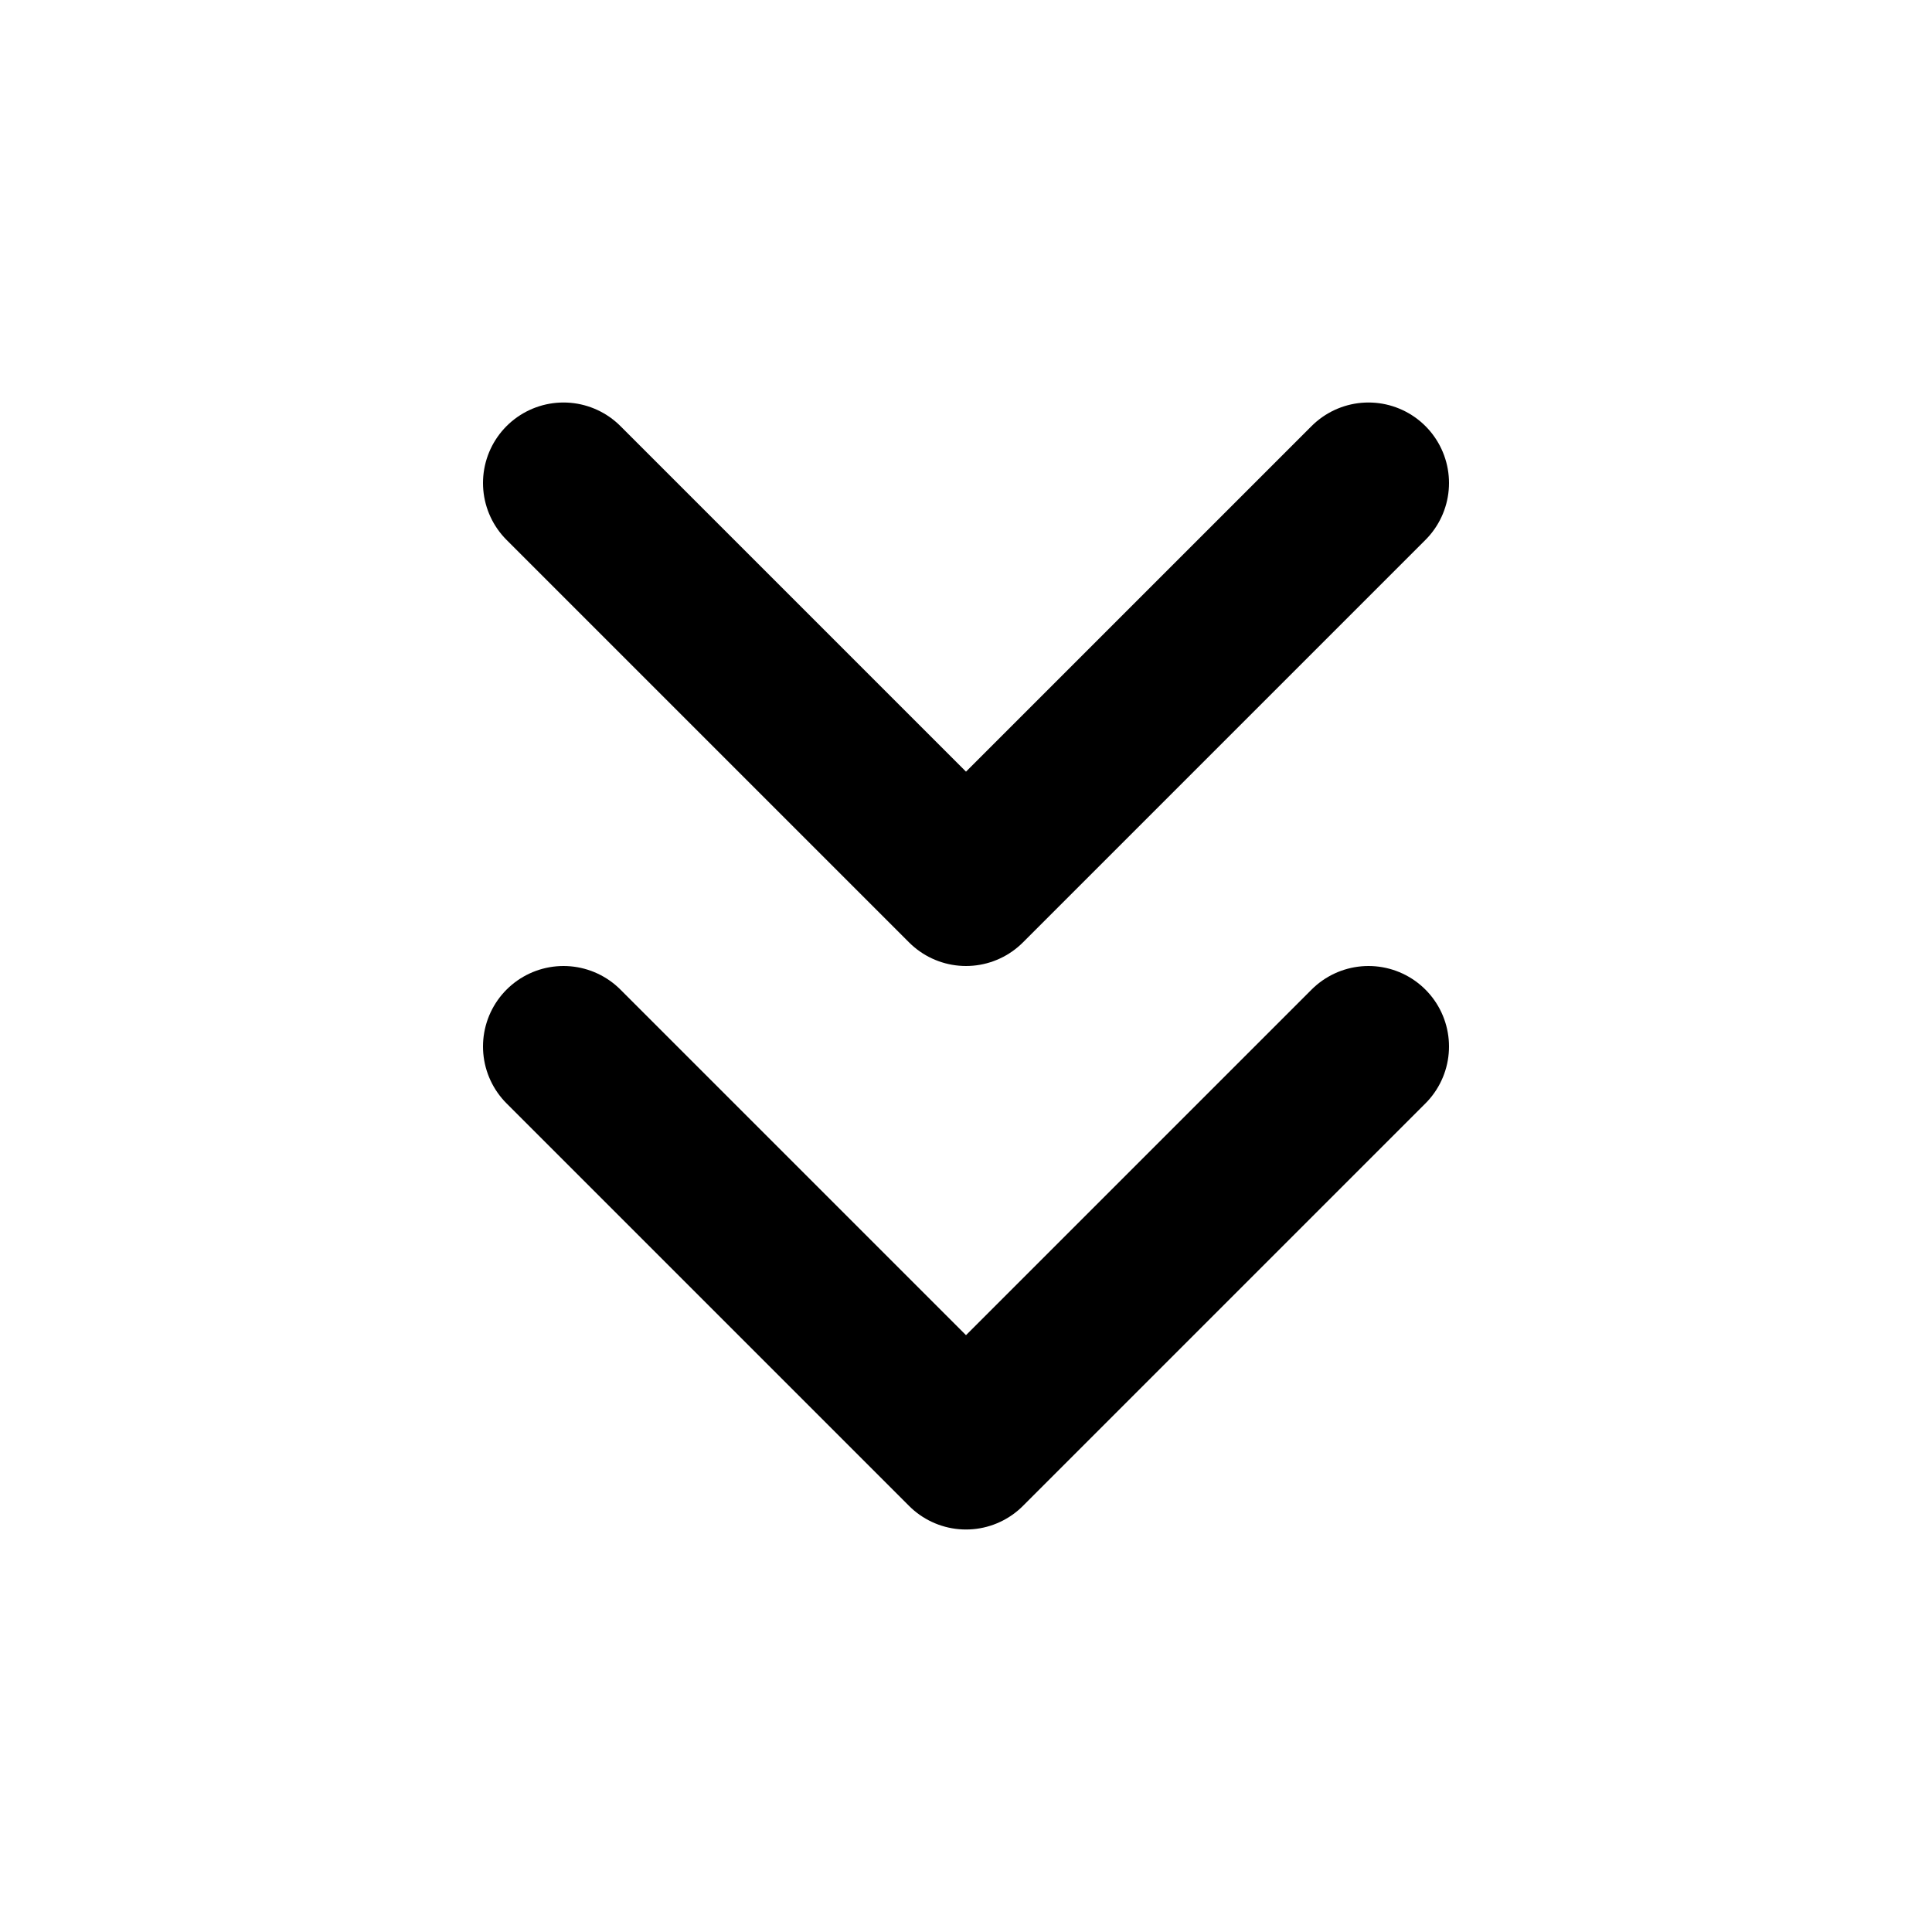
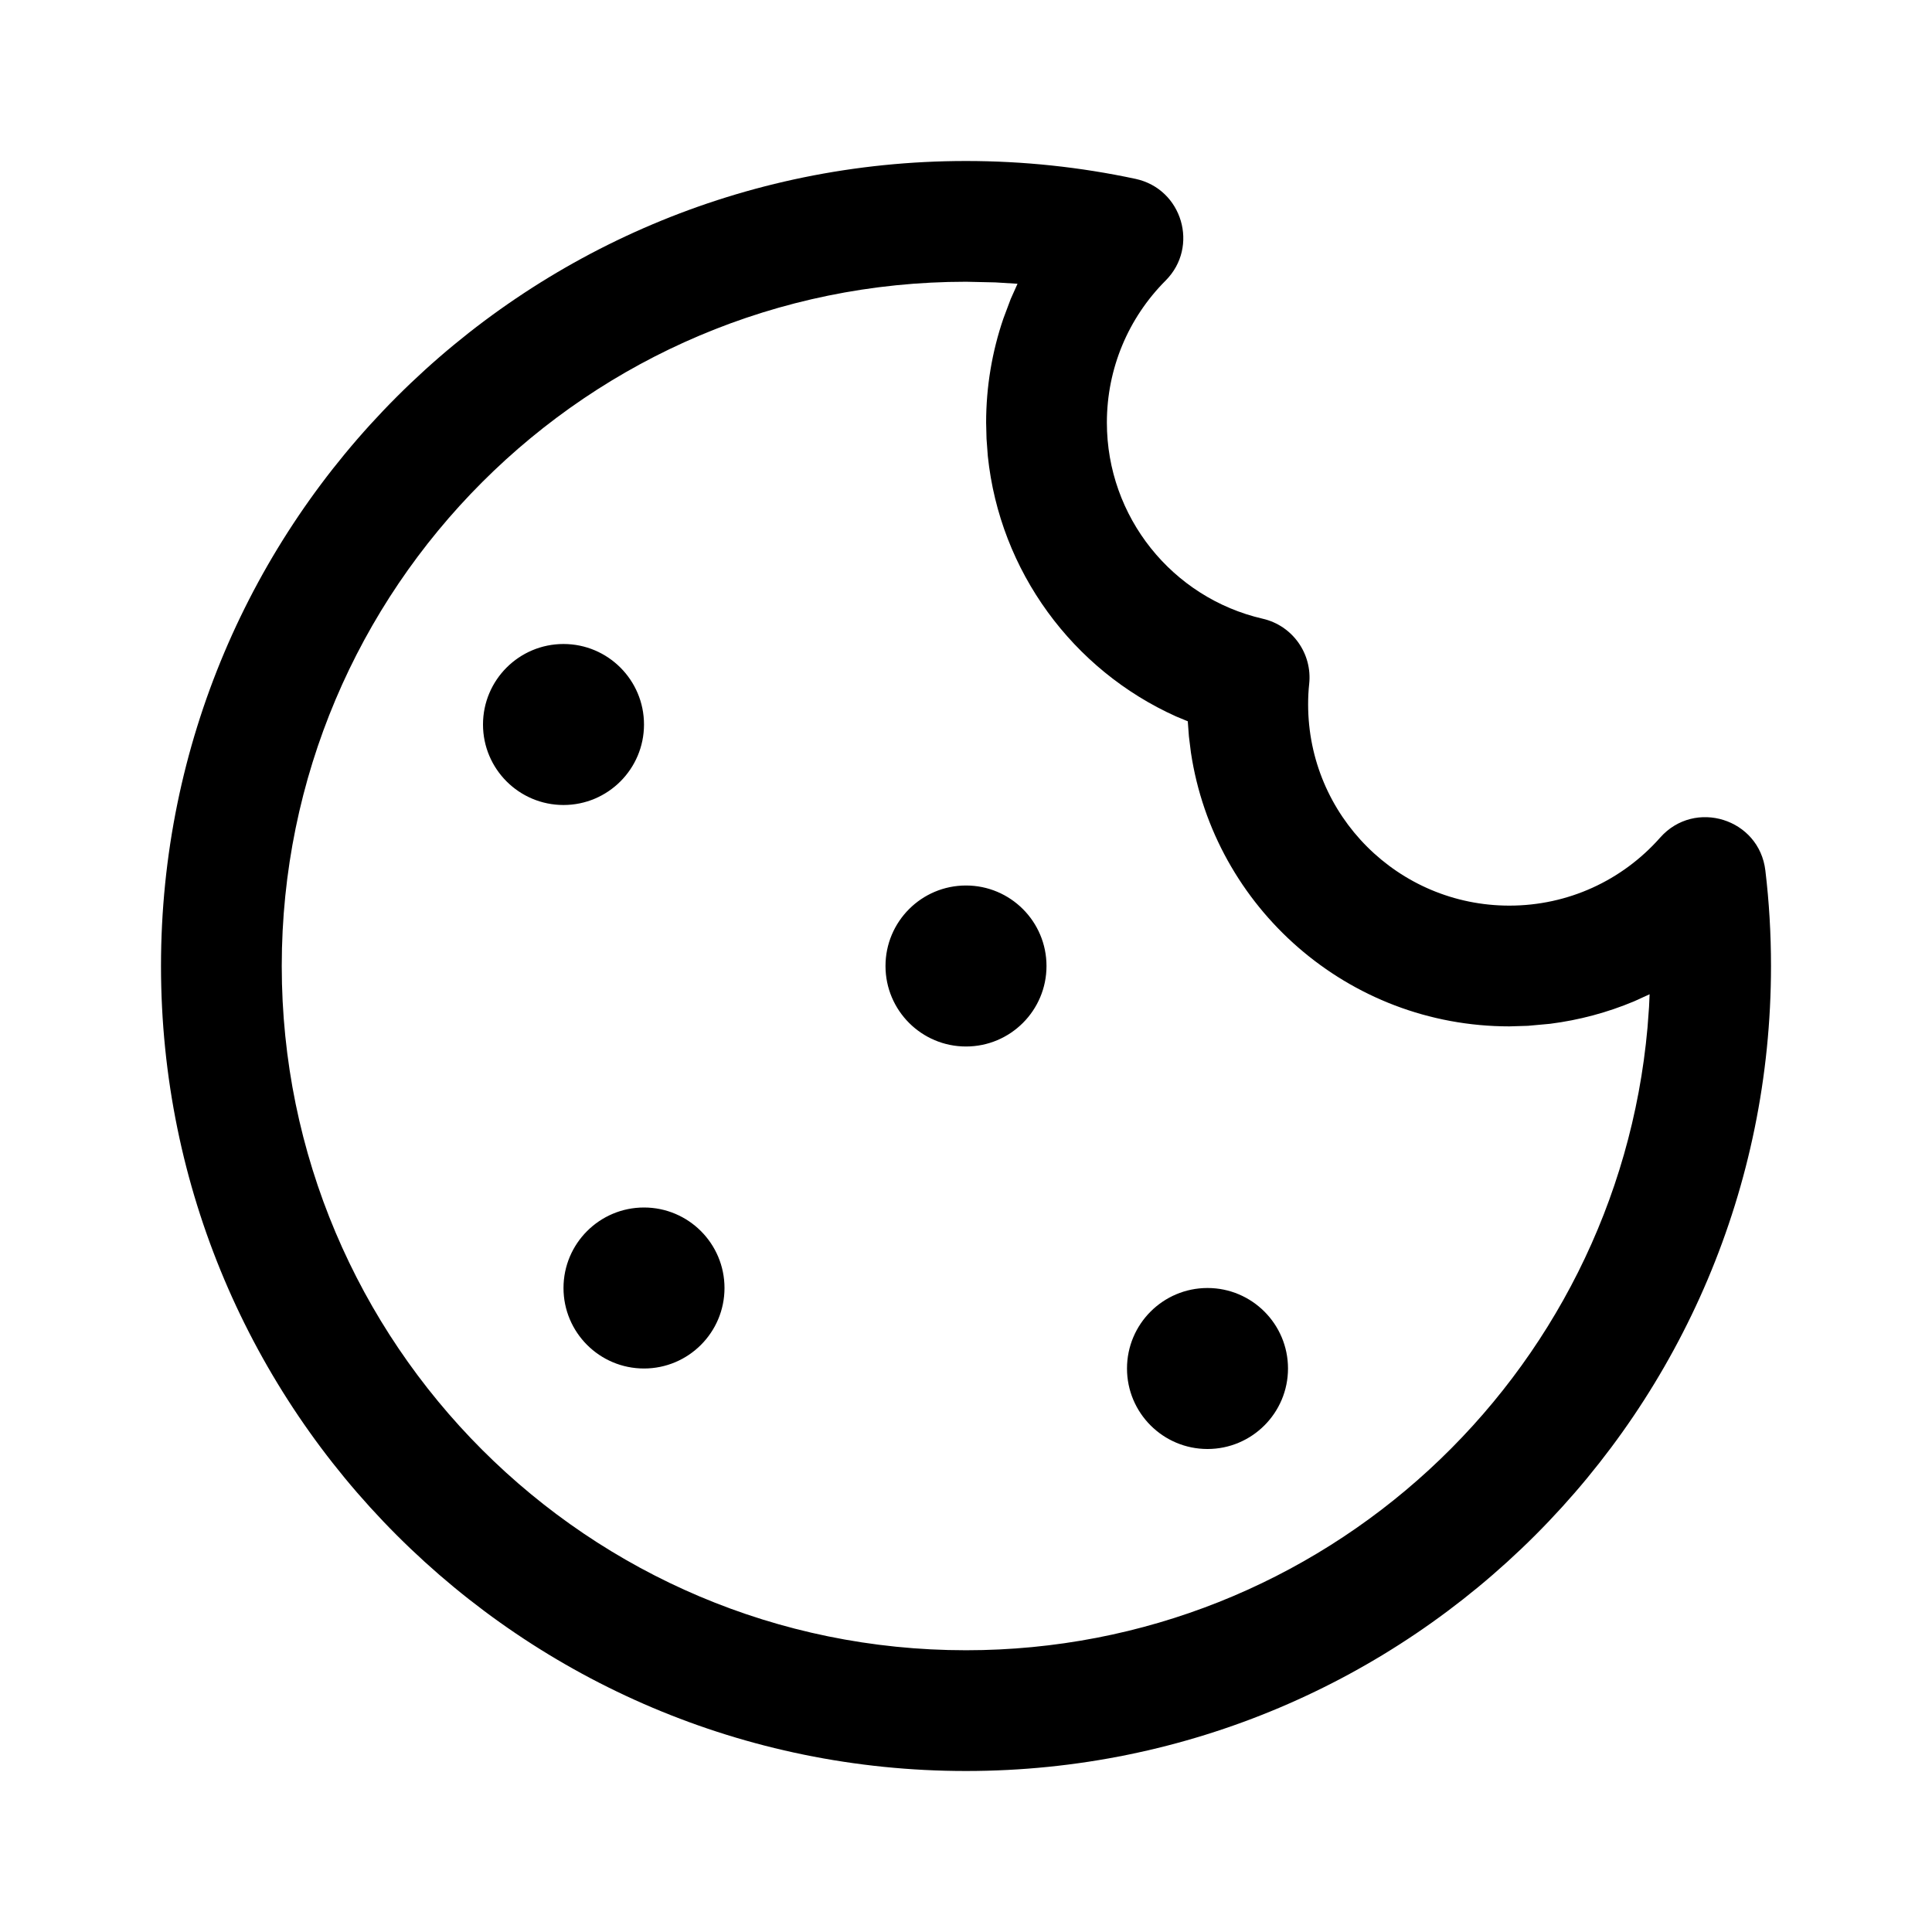
- <svg xmlns="http://www.w3.org/2000/svg" width="24" height="24" viewBox="0 0 24 24" fill="none" stroke="currentColor" stroke-width="2" stroke-linecap="round" stroke-linejoin="round" class="feather feather-chevrons-down">
-   <polyline points="7 13 12 18 17 13" />
-   <polyline points="7 6 12 11 17 6" />
+ <svg xmlns="http://www.w3.org/2000/svg" width="24" height="24" viewBox="0 0 24 24" fill="#000000">
+   <path d="M12 2C12.714 2 13.419 2.075 14.106 2.222C14.687 2.347 14.899 3.065 14.48 3.485C14.015 3.951 13.75 4.579 13.75 5.25C13.75 6.42 14.561 7.427 15.686 7.686C16.056 7.771 16.304 8.12 16.263 8.497C16.254 8.579 16.25 8.663 16.25 8.75C16.25 10.131 17.369 11.25 18.75 11.25C19.477 11.25 20.151 10.939 20.623 10.405C21.053 9.92 21.854 10.17 21.93 10.814C21.977 11.205 22 11.601 22 12C22 17.523 17.523 22 12 22C6.477 22 2 17.523 2 12C2 6.477 6.477 2 12 2ZM12 3.5C7.306 3.5 3.5 7.306 3.5 12C3.5 16.694 7.306 20.5 12 20.5C16.437 20.5 20.079 17.101 20.466 12.765L20.485 12.508L20.492 12.351L20.299 12.439C19.968 12.578 19.617 12.672 19.255 12.718L18.981 12.743L18.75 12.75C16.744 12.75 15.083 11.273 14.794 9.348L14.769 9.147L14.755 8.96L14.61 8.9C13.326 8.323 12.42 7.096 12.271 5.666L12.255 5.45L12.25 5.25C12.25 4.803 12.324 4.368 12.464 3.958L12.555 3.715L12.64 3.525L12.364 3.508L12 3.5ZM15 16C15.552 16 16 16.448 16 17C16 17.552 15.552 18 15 18C14.448 18 14 17.552 14 17C14 16.448 14.448 16 15 16ZM8 15C8.552 15 9 15.448 9 16C9 16.552 8.552 17 8 17C7.448 17 7 16.552 7 16C7 15.448 7.448 15 8 15ZM12 11C12.552 11 13 11.448 13 12C13 12.552 12.552 13 12 13C11.448 13 11 12.552 11 12C11 11.448 11.448 11 12 11ZM7 8C7.552 8 8 8.448 8 9C8 9.552 7.552 10 7 10C6.448 10 6 9.552 6 9C6 8.448 6.448 8 7 8Z" fill="#000000" />
</svg>
